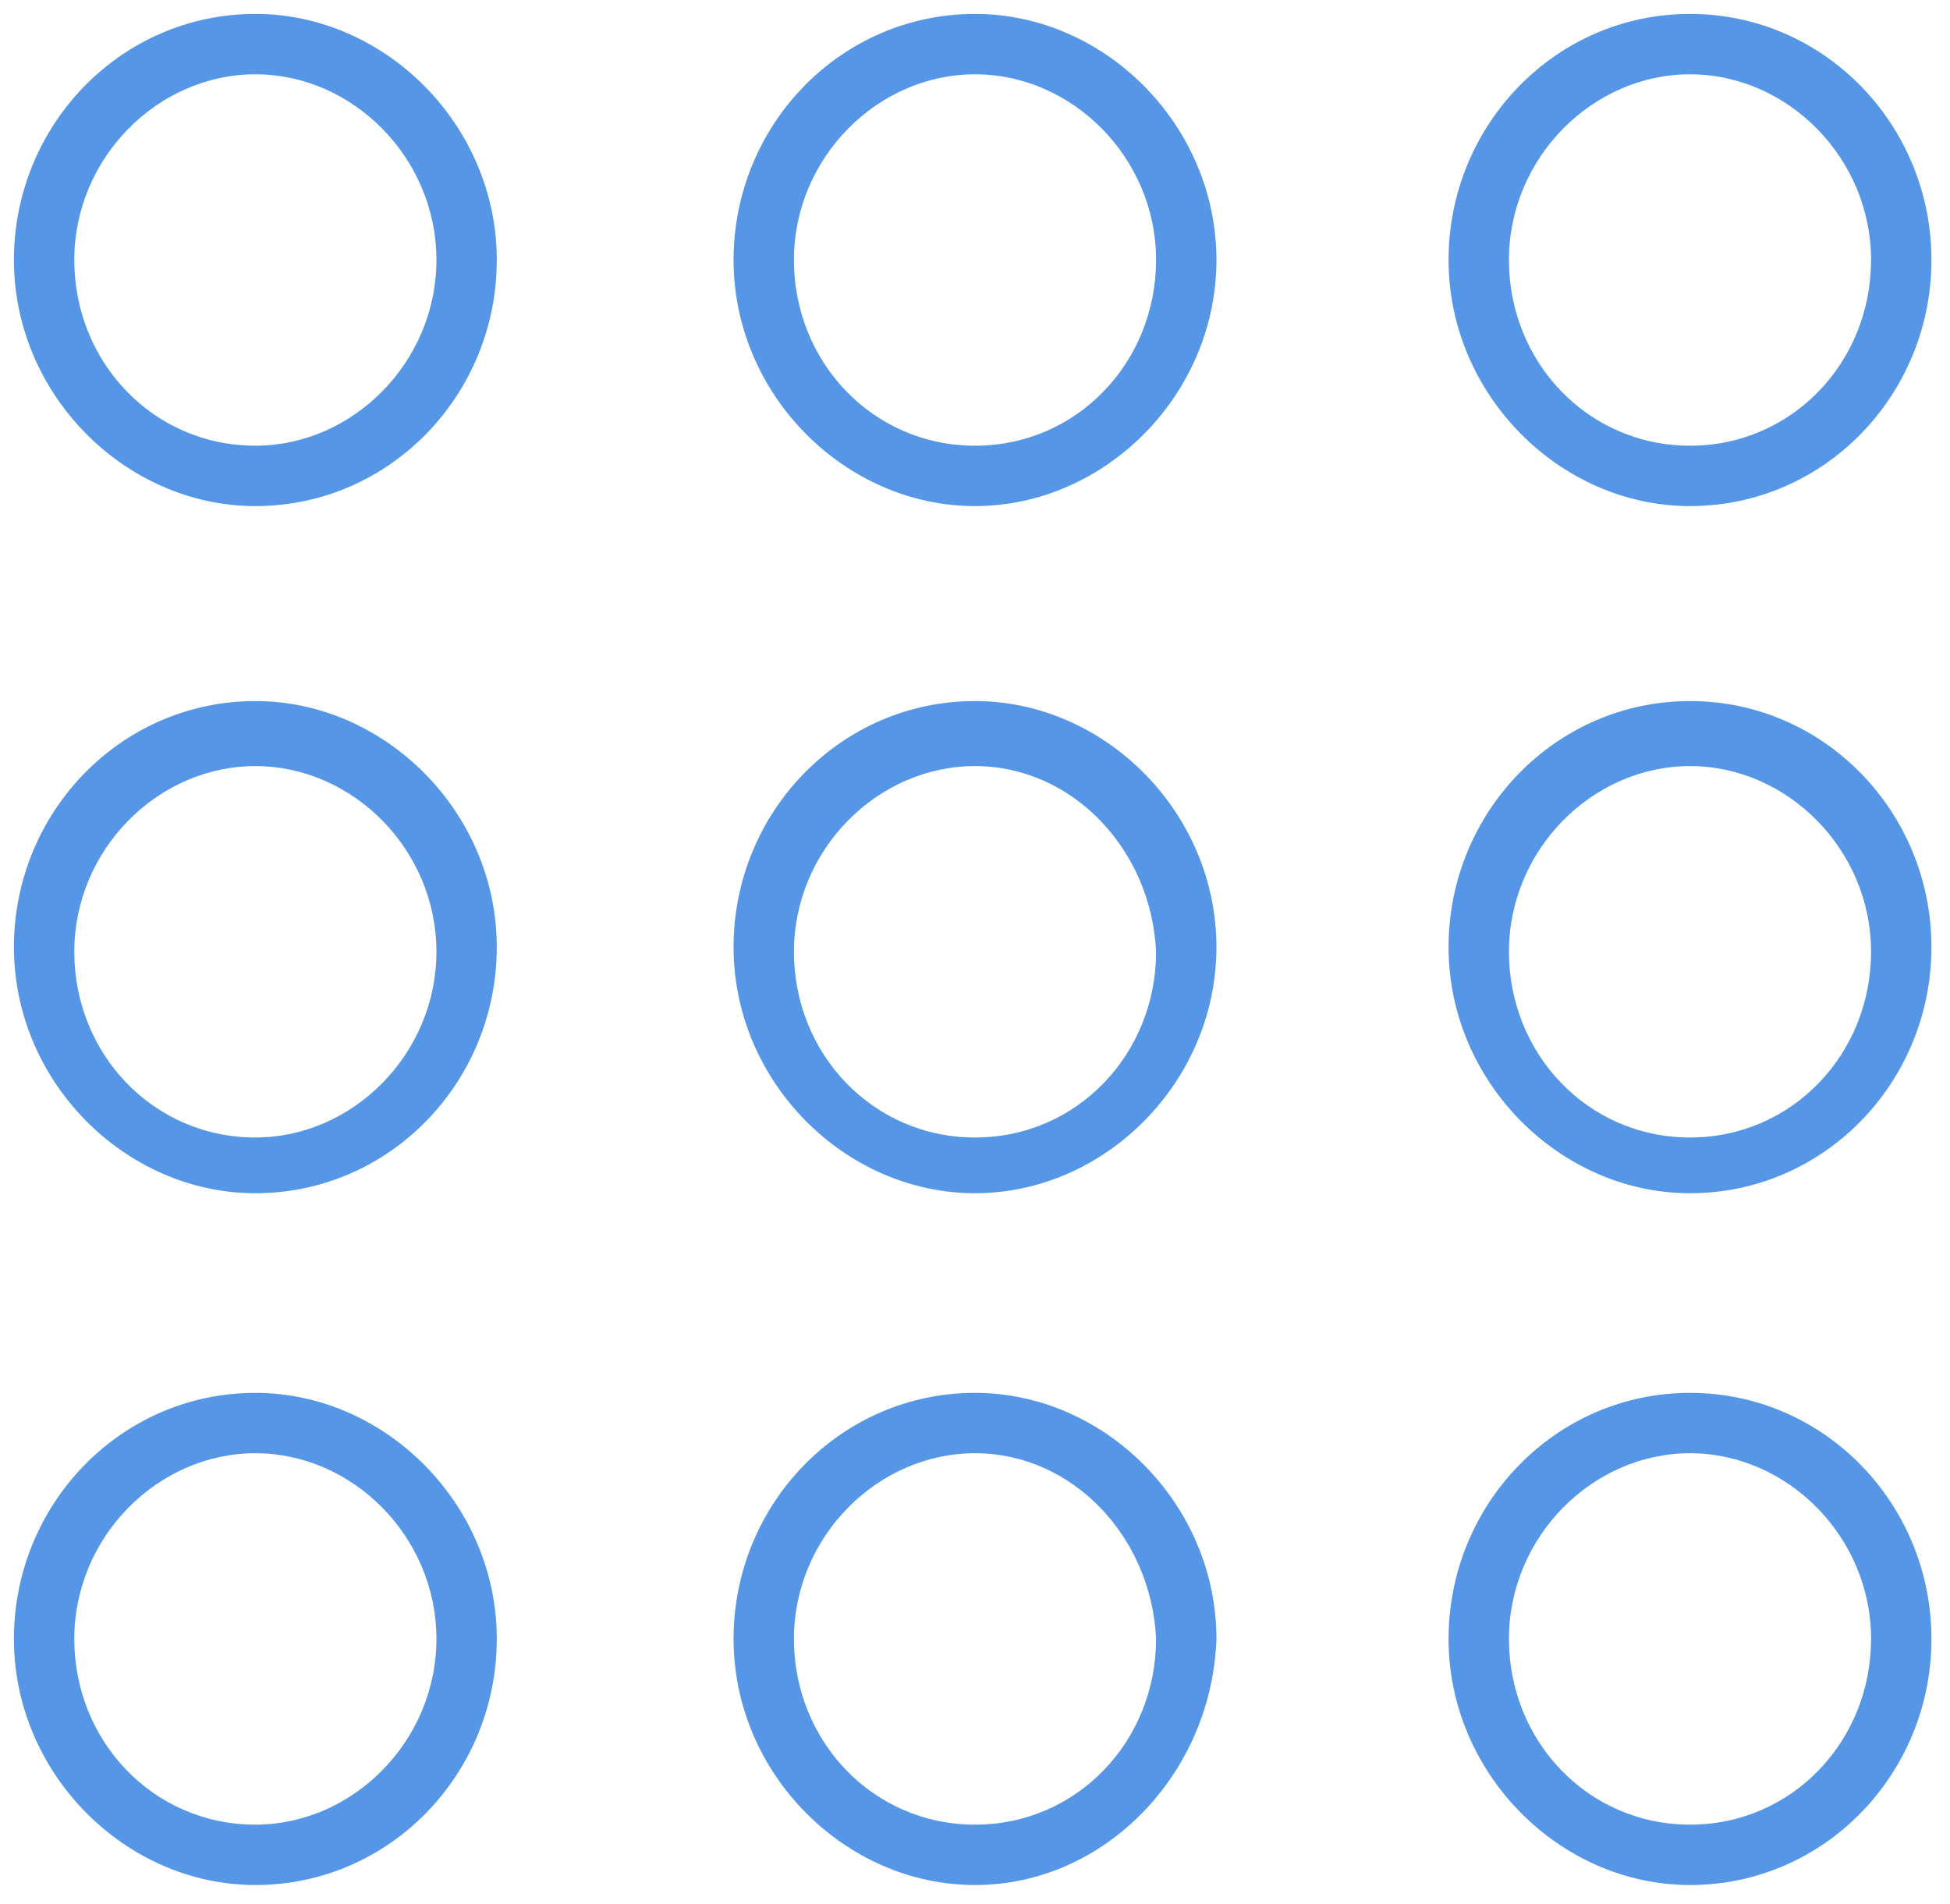
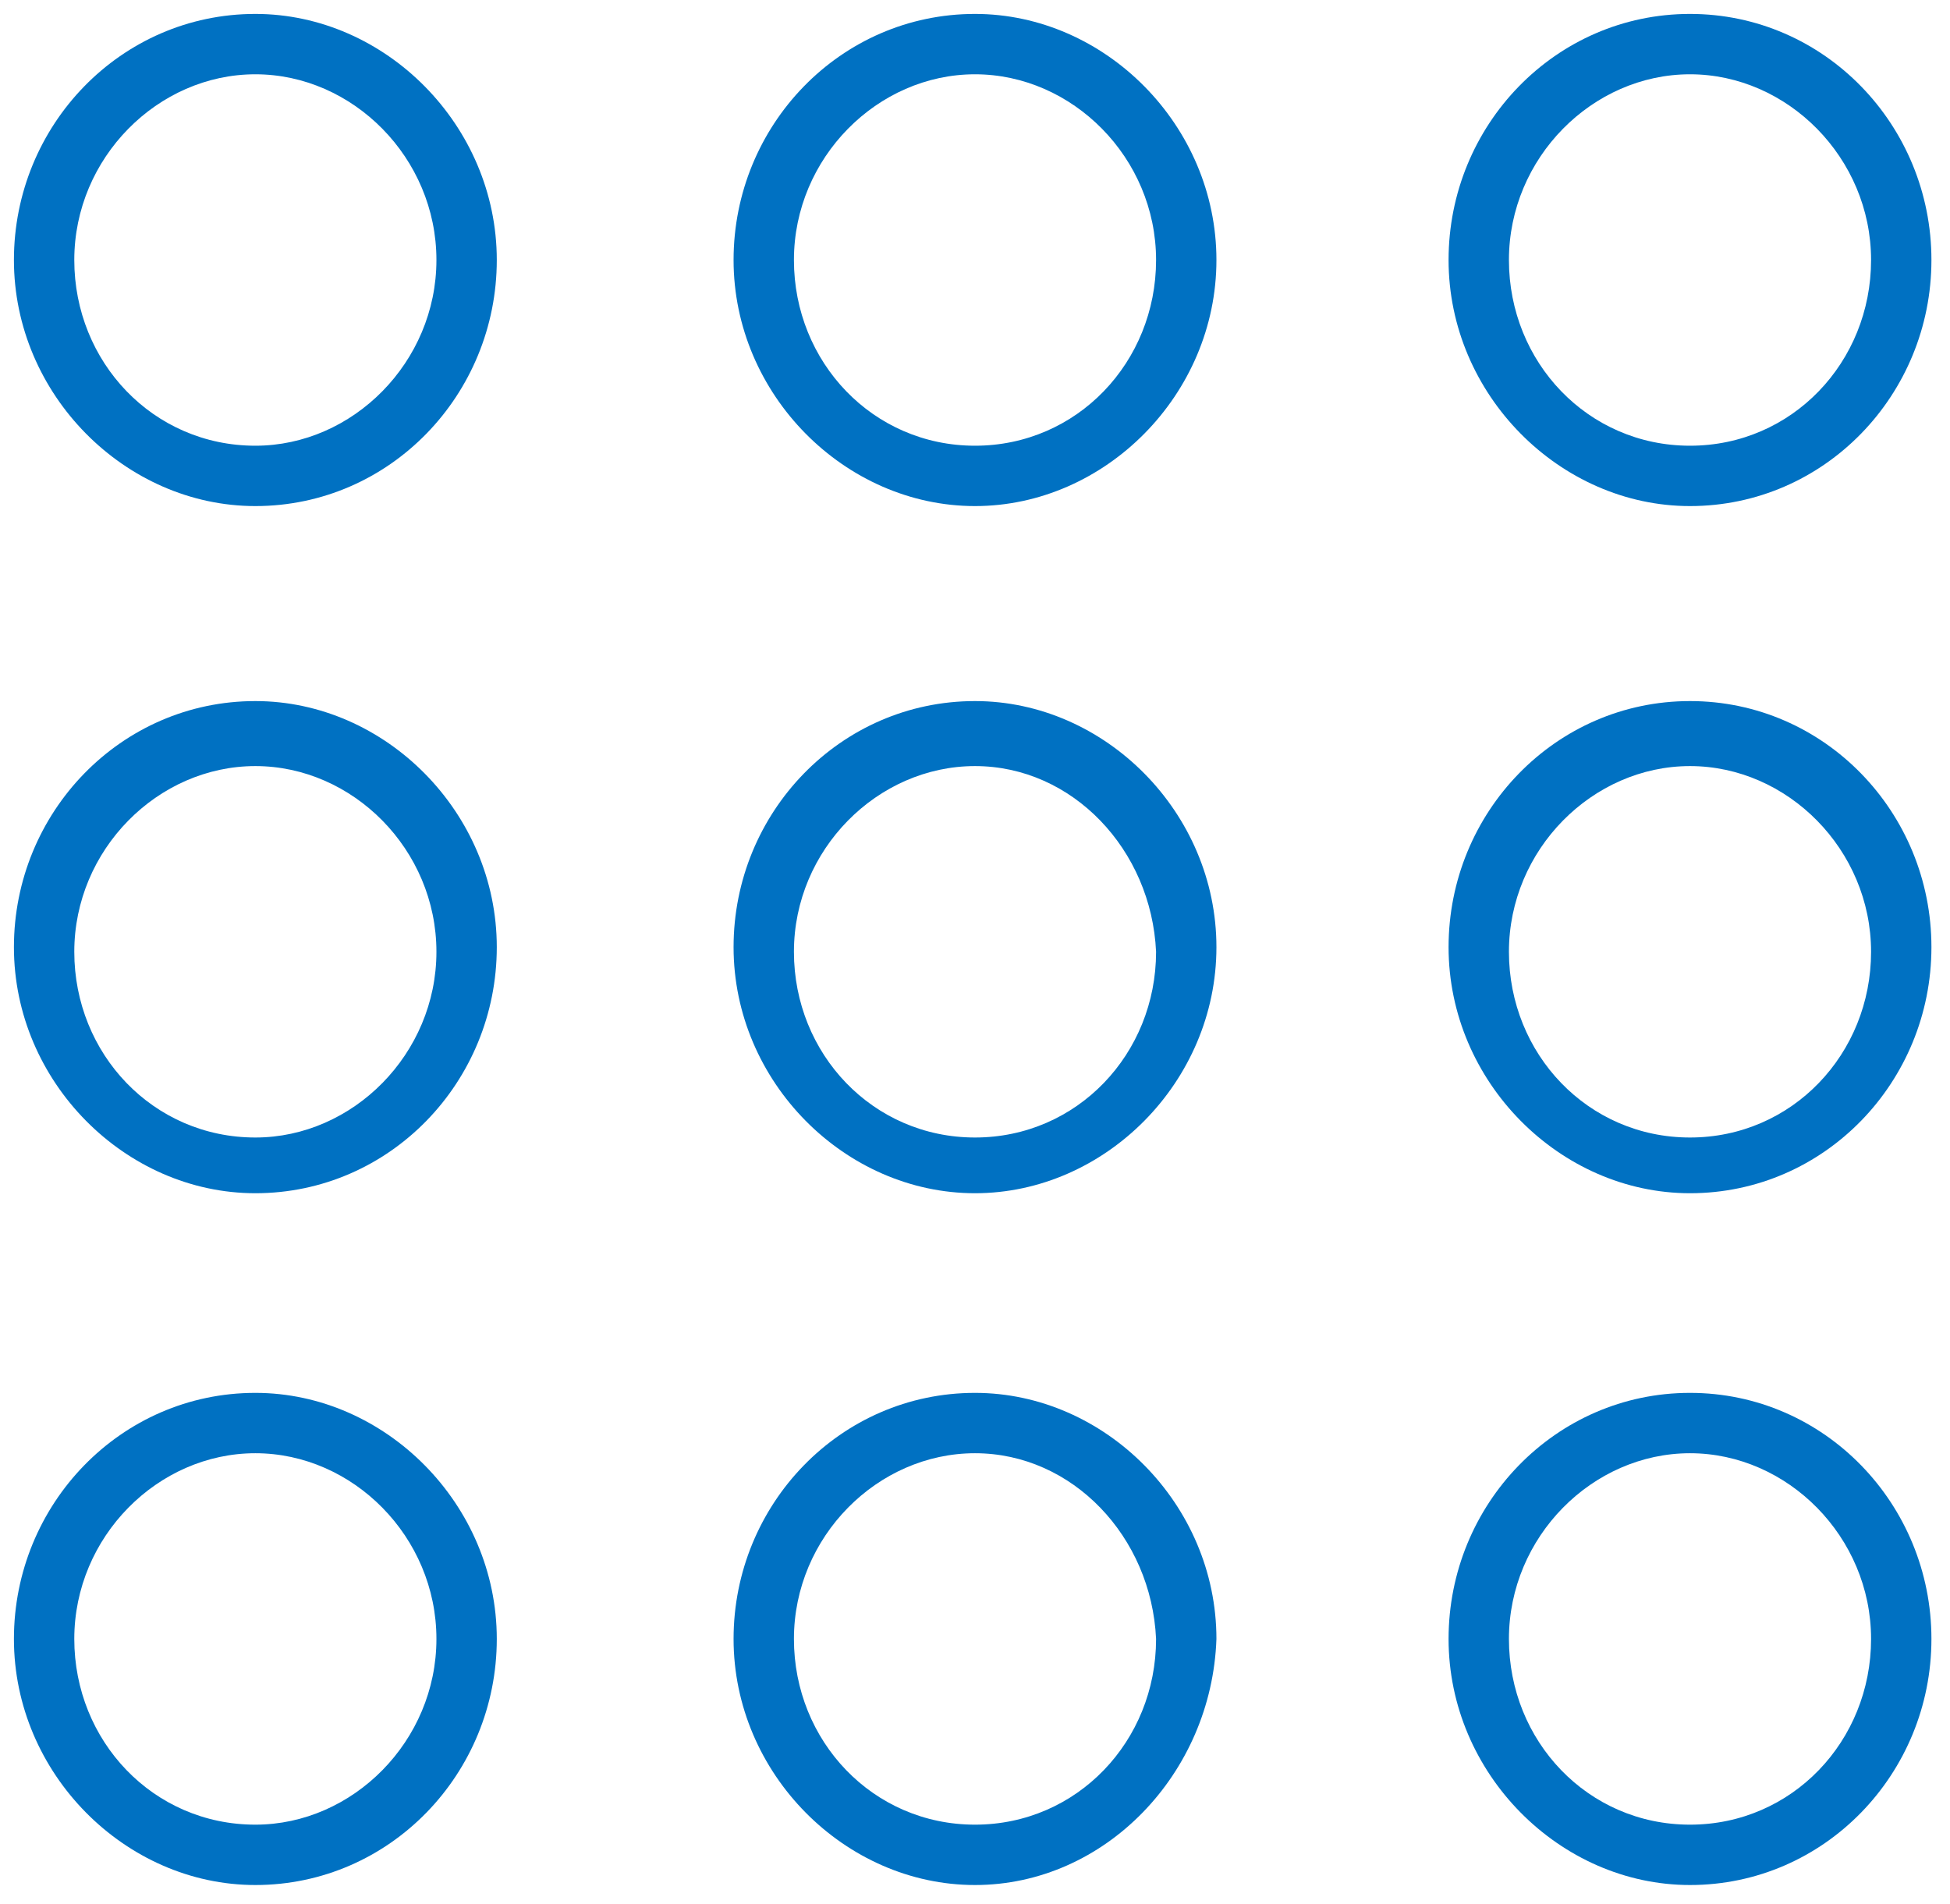
- <svg xmlns="http://www.w3.org/2000/svg" version="1.1" id="Layer_1" x="0px" y="0px" viewBox="-618 380 42 41" style="enable-background:new -618 380 42 41;" xml:space="preserve" fill="#5596E6">
+ <svg xmlns="http://www.w3.org/2000/svg" version="1.1" id="Layer_1" x="0px" y="0px" viewBox="-618 380 42 41" style="enable-background:new -618 380 42 41;" xml:space="preserve" fill="#0071c2">
  <g id="Page-1">
    <g id="Compute-Taxonomy" transform="translate(-420, -181)">
      <g id="Main-Menu" transform="translate(38, 83)">
        <path d="M-199.6,518.6c-2.8,0-5.2-2.4-5.2-5.3c0-2.9,2.3-5.3,5.2-5.3s5.2,2.4,5.2,5.3C-194.4,516.2-196.7,518.6-199.6,518.6z      M-199.6,509.3c-2.1,0-3.9,1.8-3.9,4c0,2.2,1.7,4,3.9,4s3.9-1.8,3.9-4C-195.7,511.1-197.5,509.3-199.6,509.3z M-215,518.6     c-2.8,0-5.2-2.4-5.2-5.3c0-2.9,2.3-5.3,5.2-5.3c2.8,0,5.2,2.4,5.2,5.3C-209.9,516.2-212.2,518.6-215,518.6z M-215,509.3     c-2.1,0-3.9,1.8-3.9,4c0,2.2,1.7,4,3.9,4s3.9-1.8,3.9-4C-211.2,511.1-212.9,509.3-215,509.3z M-230.5,518.6     c-2.8,0-5.2-2.4-5.2-5.3c0-2.9,2.3-5.3,5.2-5.3c2.8,0,5.2,2.4,5.2,5.3C-225.3,516.2-227.6,518.6-230.5,518.6z M-230.5,509.3     c-2.1,0-3.9,1.8-3.9,4c0,2.2,1.7,4,3.9,4c2.1,0,3.9-1.8,3.9-4C-226.6,511.1-228.4,509.3-230.5,509.3z M-199.6,503.7     c-2.8,0-5.2-2.4-5.2-5.3s2.3-5.3,5.2-5.3s5.2,2.4,5.2,5.3S-196.7,503.7-199.6,503.7z M-199.6,494.5c-2.1,0-3.9,1.8-3.9,4     c0,2.2,1.7,4,3.9,4s3.9-1.8,3.9-4C-195.7,496.3-197.5,494.5-199.6,494.5z M-215,503.7c-2.8,0-5.2-2.4-5.2-5.3s2.3-5.3,5.2-5.3     c2.8,0,5.2,2.4,5.2,5.3S-212.2,503.7-215,503.7z M-215,494.5c-2.1,0-3.9,1.8-3.9,4c0,2.2,1.7,4,3.9,4s3.9-1.8,3.9-4     C-211.2,496.3-212.9,494.5-215,494.5z M-230.5,503.7c-2.8,0-5.2-2.4-5.2-5.3s2.3-5.3,5.2-5.3c2.8,0,5.2,2.4,5.2,5.3     S-227.6,503.7-230.5,503.7z M-230.5,494.5c-2.1,0-3.9,1.8-3.9,4c0,2.2,1.7,4,3.9,4c2.1,0,3.9-1.8,3.9-4     C-226.6,496.3-228.4,494.5-230.5,494.5z M-199.6,488.9c-2.8,0-5.2-2.4-5.2-5.3s2.3-5.3,5.2-5.3s5.2,2.4,5.2,5.3     S-196.7,488.9-199.6,488.9z M-199.6,479.6c-2.1,0-3.9,1.8-3.9,4s1.7,4,3.9,4s3.9-1.8,3.9-4S-197.5,479.6-199.6,479.6z      M-215,488.9c-2.8,0-5.2-2.4-5.2-5.3s2.3-5.3,5.2-5.3c2.8,0,5.2,2.4,5.2,5.3S-212.2,488.9-215,488.9z M-215,479.6     c-2.1,0-3.9,1.8-3.9,4s1.7,4,3.9,4s3.9-1.8,3.9-4S-212.9,479.6-215,479.6z M-230.5,488.9c-2.8,0-5.2-2.4-5.2-5.3s2.3-5.3,5.2-5.3     c2.8,0,5.2,2.4,5.2,5.3S-227.6,488.9-230.5,488.9z M-230.5,479.6c-2.1,0-3.9,1.8-3.9,4s1.7,4,3.9,4c2.1,0,3.9-1.8,3.9-4     S-228.4,479.6-230.5,479.6z" />
      </g>
    </g>
  </g>
</svg>
